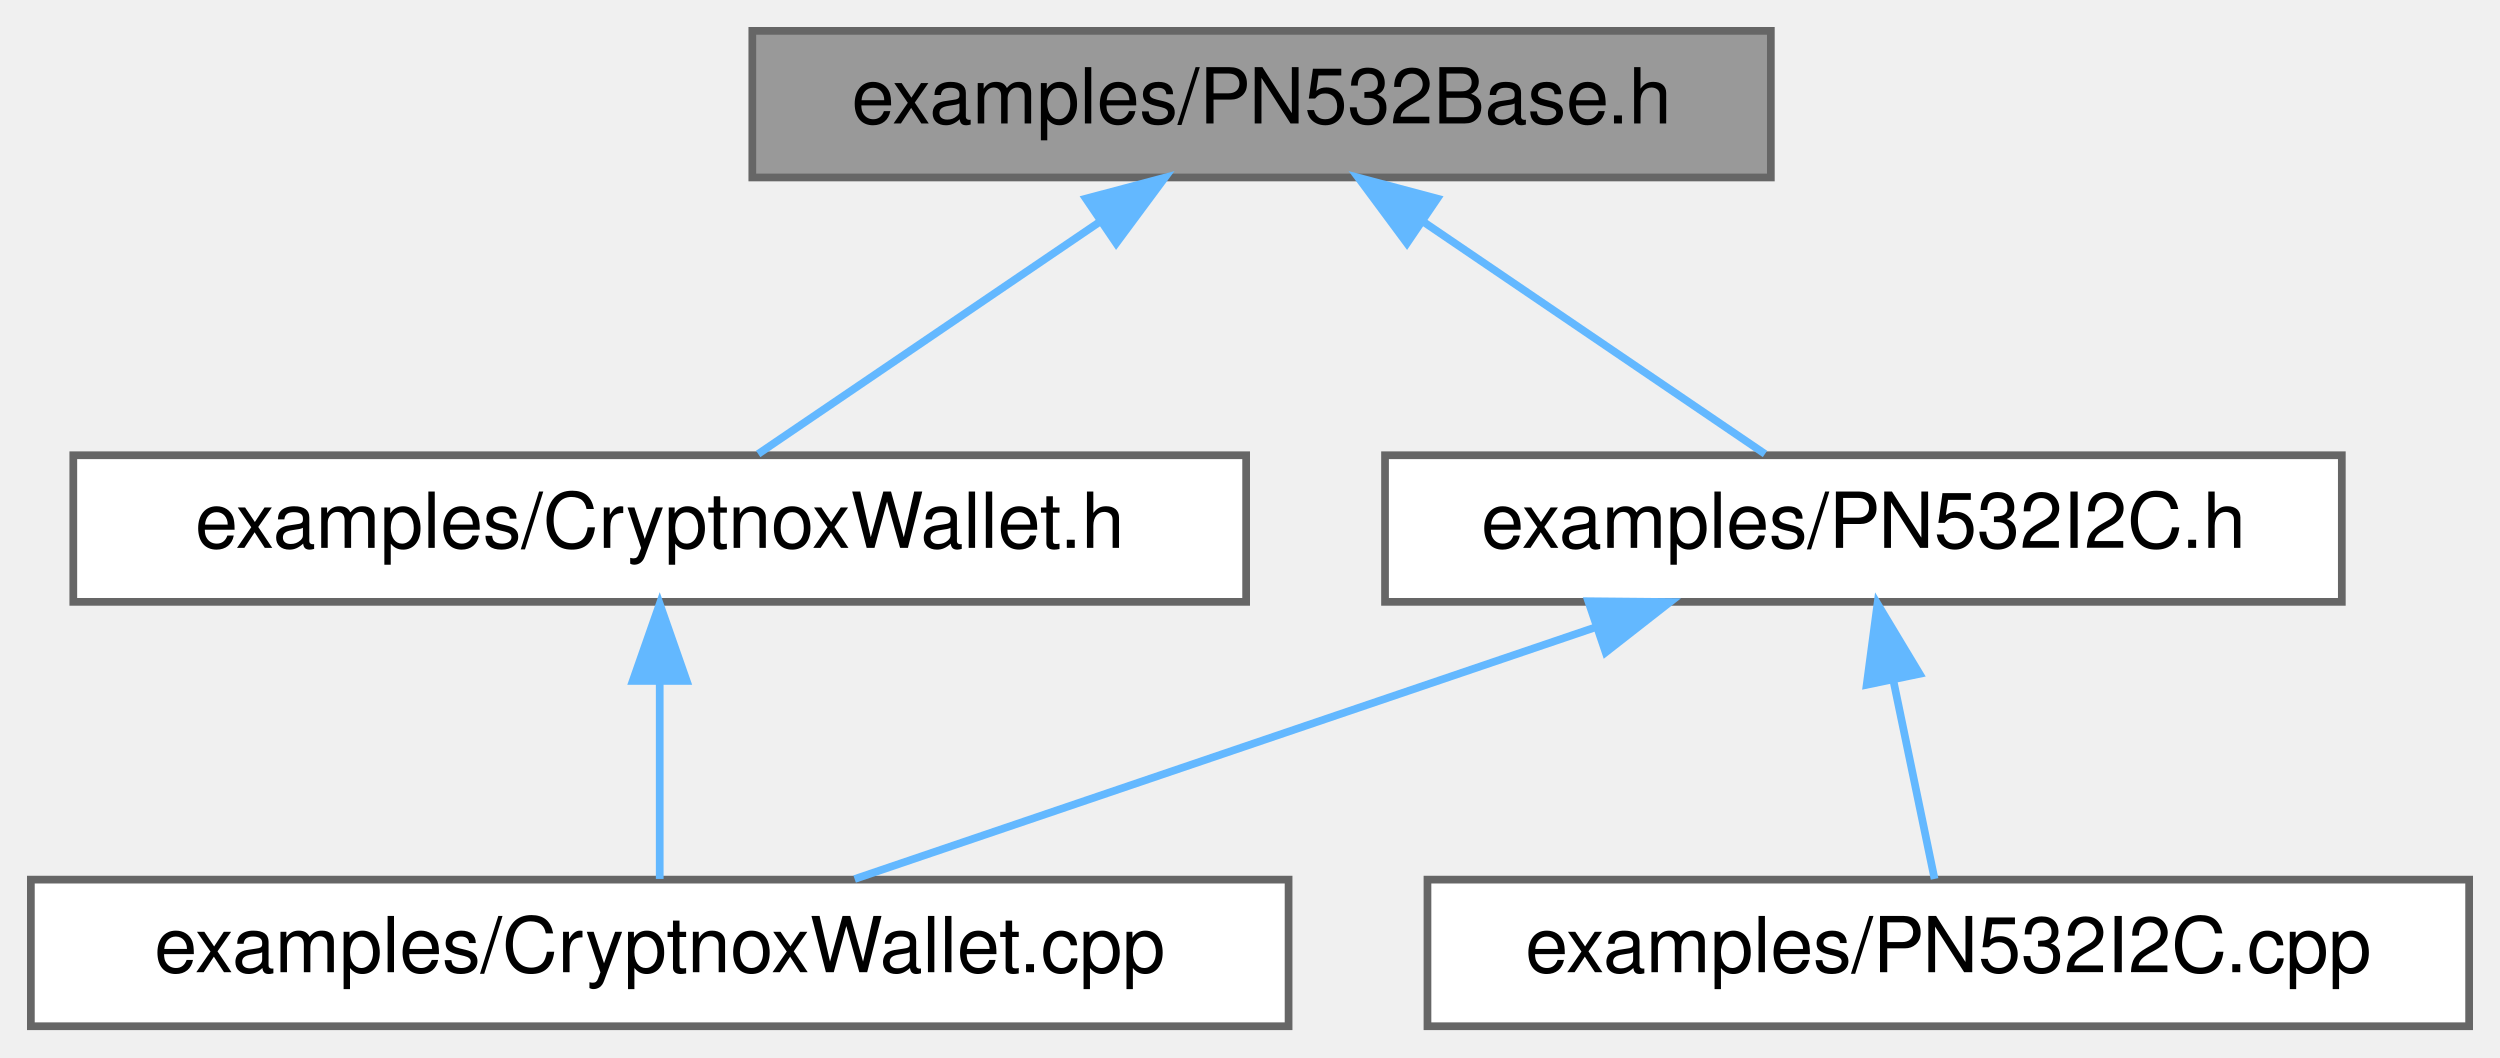
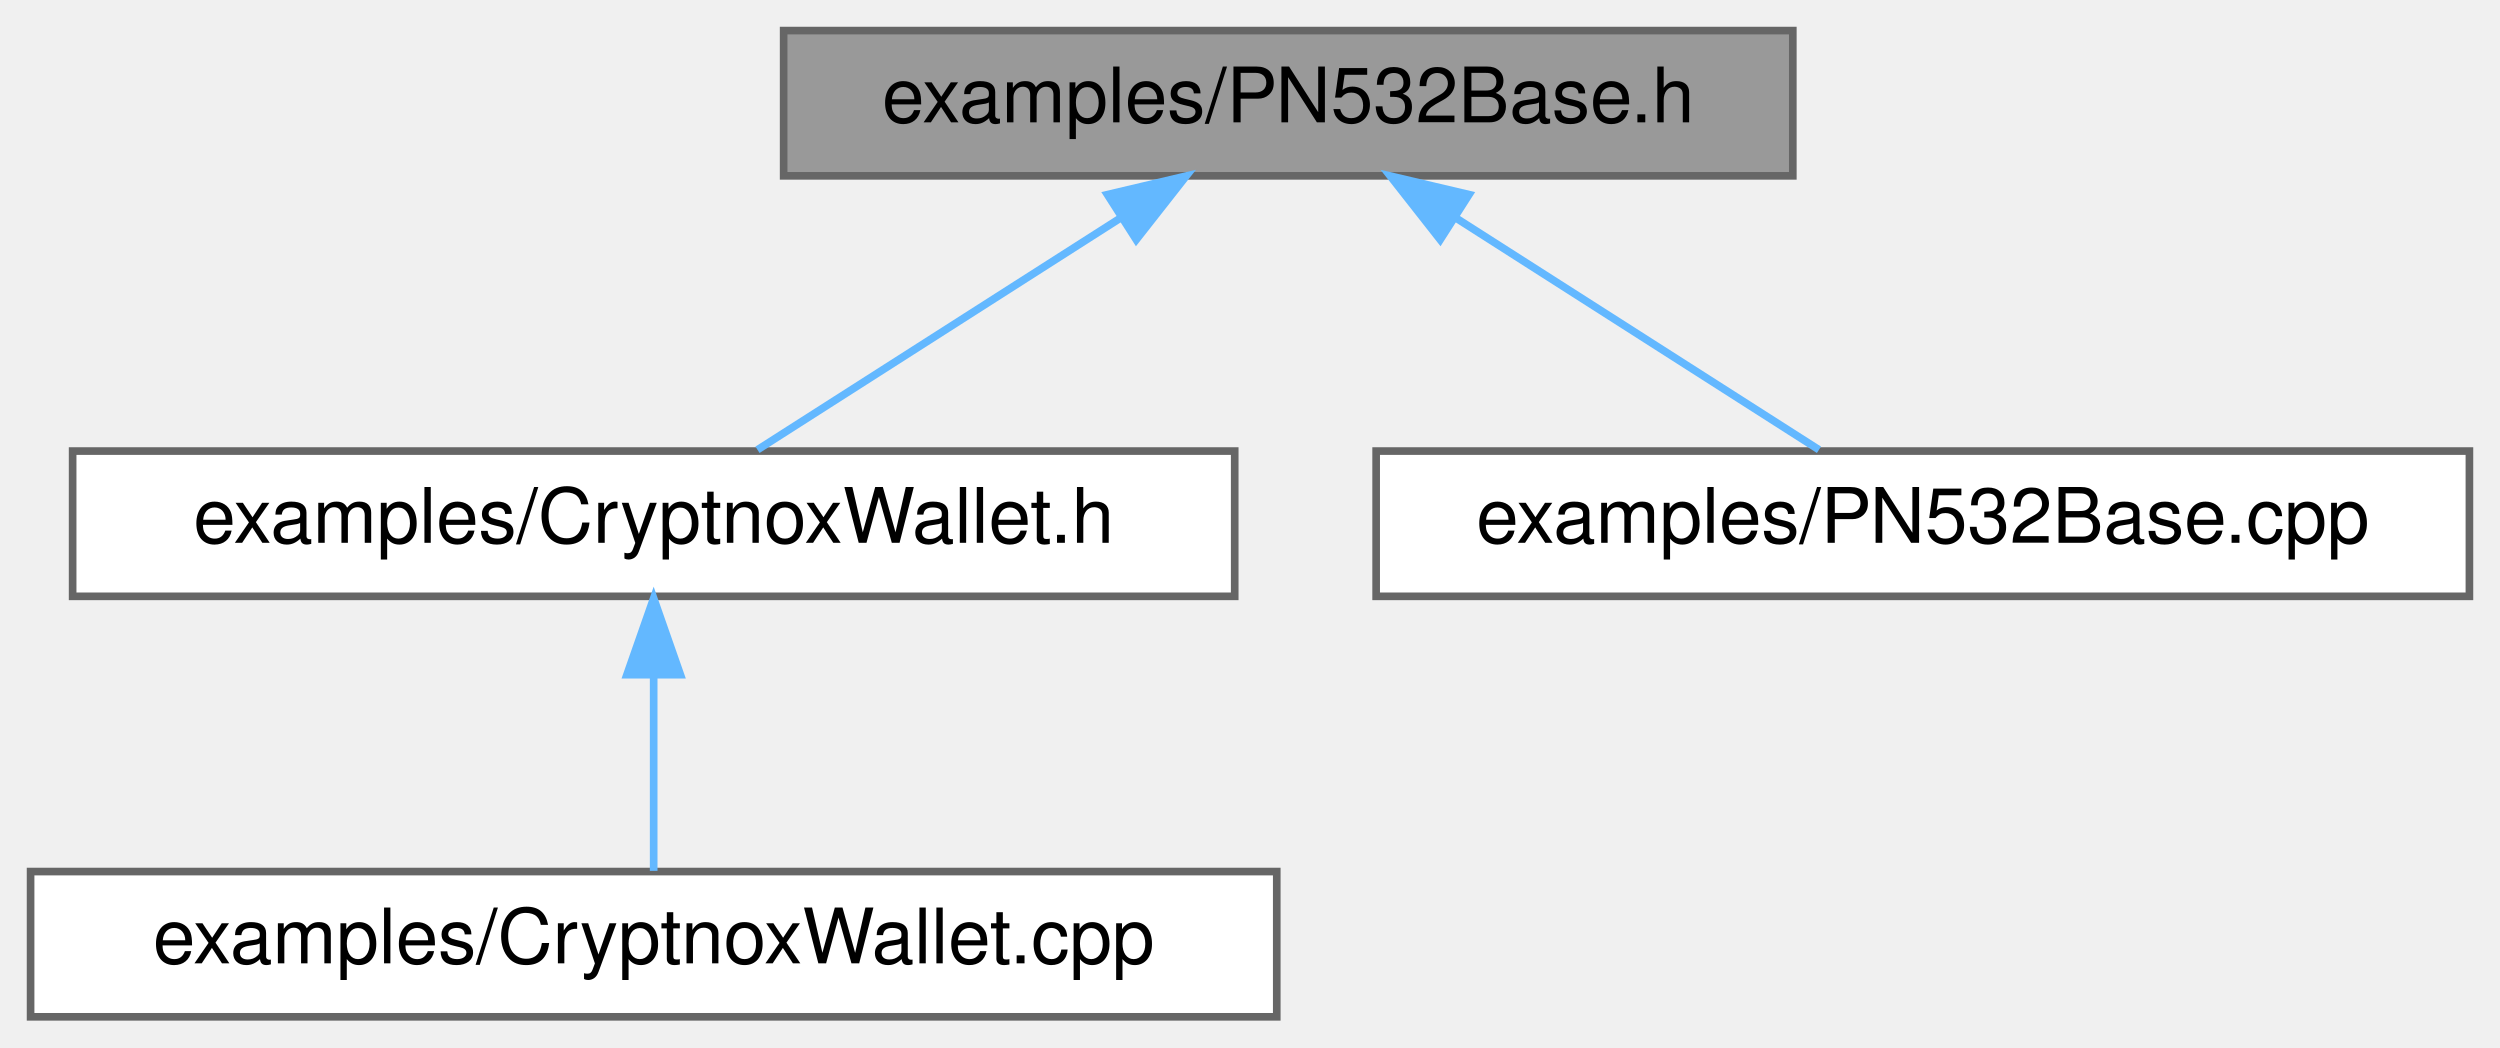
- <svg xmlns="http://www.w3.org/2000/svg" xmlns:xlink="http://www.w3.org/1999/xlink" width="324pt" height="137pt" viewBox="0.00 0.00 324.00 137.00">
+ <svg xmlns="http://www.w3.org/2000/svg" xmlns:xlink="http://www.w3.org/1999/xlink" width="327pt" height="137pt" viewBox="0.00 0.00 327.00 137.00">
  <g id="graph0" class="graph" transform="scale(1 1) rotate(0) translate(4 133)">
    <g id="Node000001" class="node">
      <g id="a_Node000001">
        <a xlink:title=" ">
-           <polygon fill="#999999" stroke="#666666" points="225.5,-129 93.5,-129 93.5,-110 225.5,-110 225.5,-129" />
-           <text text-anchor="middle" x="159.5" y="-117" font-family="Helvetica,sans-Serif" font-size="10.00">examples/PN532Base.h</text>
+           <polygon fill="#999999" stroke="#666666" points="230.5,-129 98.5,-129 98.5,-110 230.5,-110 230.5,-129" />
+           <text text-anchor="middle" x="164.5" y="-117" font-family="Helvetica,sans-Serif" font-size="10.00">examples/PN532Base.h</text>
        </a>
      </g>
    </g>
    <g id="Node000002" class="node">
      <g id="a_Node000002">
        <a xlink:href="CryptnoxWallet_8h.html" target="_top" xlink:title=" ">
          <polygon fill="white" stroke="#666666" points="157.5,-74 5.5,-74 5.5,-55 157.5,-55 157.5,-74" />
          <text text-anchor="middle" x="81.5" y="-62" font-family="Helvetica,sans-Serif" font-size="10.00">examples/CryptnoxWallet.h</text>
        </a>
      </g>
    </g>
    <g id="edge1_Node000001_Node000002" class="edge">
      <g id="a_edge1_Node000001_Node000002">
        <a xlink:title=" ">
-           <path fill="none" stroke="#63b8ff" d="M138.38,-104.15C124.29,-94.57 106.21,-82.29 94.26,-74.17" />
-           <polygon fill="#63b8ff" stroke="#63b8ff" points="136.73,-107.26 146.97,-109.98 140.66,-101.47 136.73,-107.26" />
+           <path fill="none" stroke="#63b8ff" d="M142.46,-104.42C127.39,-94.81 107.91,-82.37 95.08,-74.17" />
+           <polygon fill="#63b8ff" stroke="#63b8ff" points="140.85,-107.55 151.16,-109.98 144.62,-101.65 140.85,-107.55" />
        </a>
      </g>
    </g>
    <g id="Node000004" class="node">
      <g id="a_Node000004">
-         <a xlink:href="PN532I2C_8h.html" target="_top" xlink:title=" ">
-           <polygon fill="white" stroke="#666666" points="299.5,-74 175.5,-74 175.5,-55 299.5,-55 299.5,-74" />
-           <text text-anchor="middle" x="237.5" y="-62" font-family="Helvetica,sans-Serif" font-size="10.00">examples/PN532I2C.h</text>
+         <a xlink:href="PN532Base_8cpp.html" target="_top" xlink:title=" ">
+           <polygon fill="white" stroke="#666666" points="319,-74 176,-74 176,-55 319,-55 319,-74" />
+           <text text-anchor="middle" x="247.5" y="-62" font-family="Helvetica,sans-Serif" font-size="10.00">examples/PN532Base.cpp</text>
        </a>
      </g>
    </g>
    <g id="edge3_Node000001_Node000004" class="edge">
      <g id="a_edge3_Node000001_Node000004">
        <a xlink:title=" ">
-           <path fill="none" stroke="#63b8ff" d="M180.62,-104.15C194.71,-94.57 212.79,-82.29 224.74,-74.17" />
-           <polygon fill="#63b8ff" stroke="#63b8ff" points="178.34,-101.47 172.03,-109.98 182.27,-107.26 178.34,-101.47" />
+           <path fill="none" stroke="#63b8ff" d="M186.54,-104.42C201.61,-94.81 221.09,-82.37 233.92,-74.17" />
+           <polygon fill="#63b8ff" stroke="#63b8ff" points="184.38,-101.65 177.84,-109.98 188.15,-107.55 184.38,-101.65" />
        </a>
      </g>
    </g>
    <g id="Node000003" class="node">
      <g id="a_Node000003">
        <a xlink:href="CryptnoxWallet_8cpp.html" target="_top" xlink:title=" ">
          <polygon fill="white" stroke="#666666" points="163,-19 0,-19 0,0 163,0 163,-19" />
          <text text-anchor="middle" x="81.5" y="-7" font-family="Helvetica,sans-Serif" font-size="10.00">examples/CryptnoxWallet.cpp</text>
        </a>
      </g>
    </g>
    <g id="edge2_Node000002_Node000003" class="edge">
      <g id="a_edge2_Node000002_Node000003">
        <a xlink:title=" ">
          <path fill="none" stroke="#63b8ff" d="M81.5,-44.66C81.5,-35.93 81.5,-25.99 81.5,-19.09" />
          <polygon fill="#63b8ff" stroke="#63b8ff" points="78,-44.75 81.5,-54.75 85,-44.75 78,-44.75" />
        </a>
      </g>
    </g>
-     <g id="edge4_Node000004_Node000003" class="edge">
-       <g id="a_edge4_Node000004_Node000003">
-         <a xlink:title=" ">
-           <path fill="none" stroke="#63b8ff" d="M202.68,-51.67C173.59,-41.79 132.8,-27.93 106.76,-19.08" />
-           <polygon fill="#63b8ff" stroke="#63b8ff" points="201.84,-55.08 212.44,-54.98 204.09,-48.45 201.84,-55.08" />
-         </a>
-       </g>
-     </g>
-     <g id="Node000005" class="node">
-       <g id="a_Node000005">
-         <a xlink:href="PN532I2C_8cpp.html" target="_top" xlink:title=" ">
-           <polygon fill="white" stroke="#666666" points="316,-19 181,-19 181,0 316,0 316,-19" />
-           <text text-anchor="middle" x="248.5" y="-7" font-family="Helvetica,sans-Serif" font-size="10.00">examples/PN532I2C.cpp</text>
-         </a>
-       </g>
-     </g>
-     <g id="edge5_Node000004_Node000005" class="edge">
-       <g id="a_edge5_Node000004_Node000005">
-         <a xlink:title=" ">
-           <path fill="none" stroke="#63b8ff" d="M241.35,-44.95C243.18,-36.15 245.27,-26.06 246.72,-19.09" />
-           <polygon fill="#63b8ff" stroke="#63b8ff" points="237.92,-44.25 239.32,-54.75 244.78,-45.67 237.92,-44.25" />
-         </a>
-       </g>
-     </g>
  </g>
</svg>
